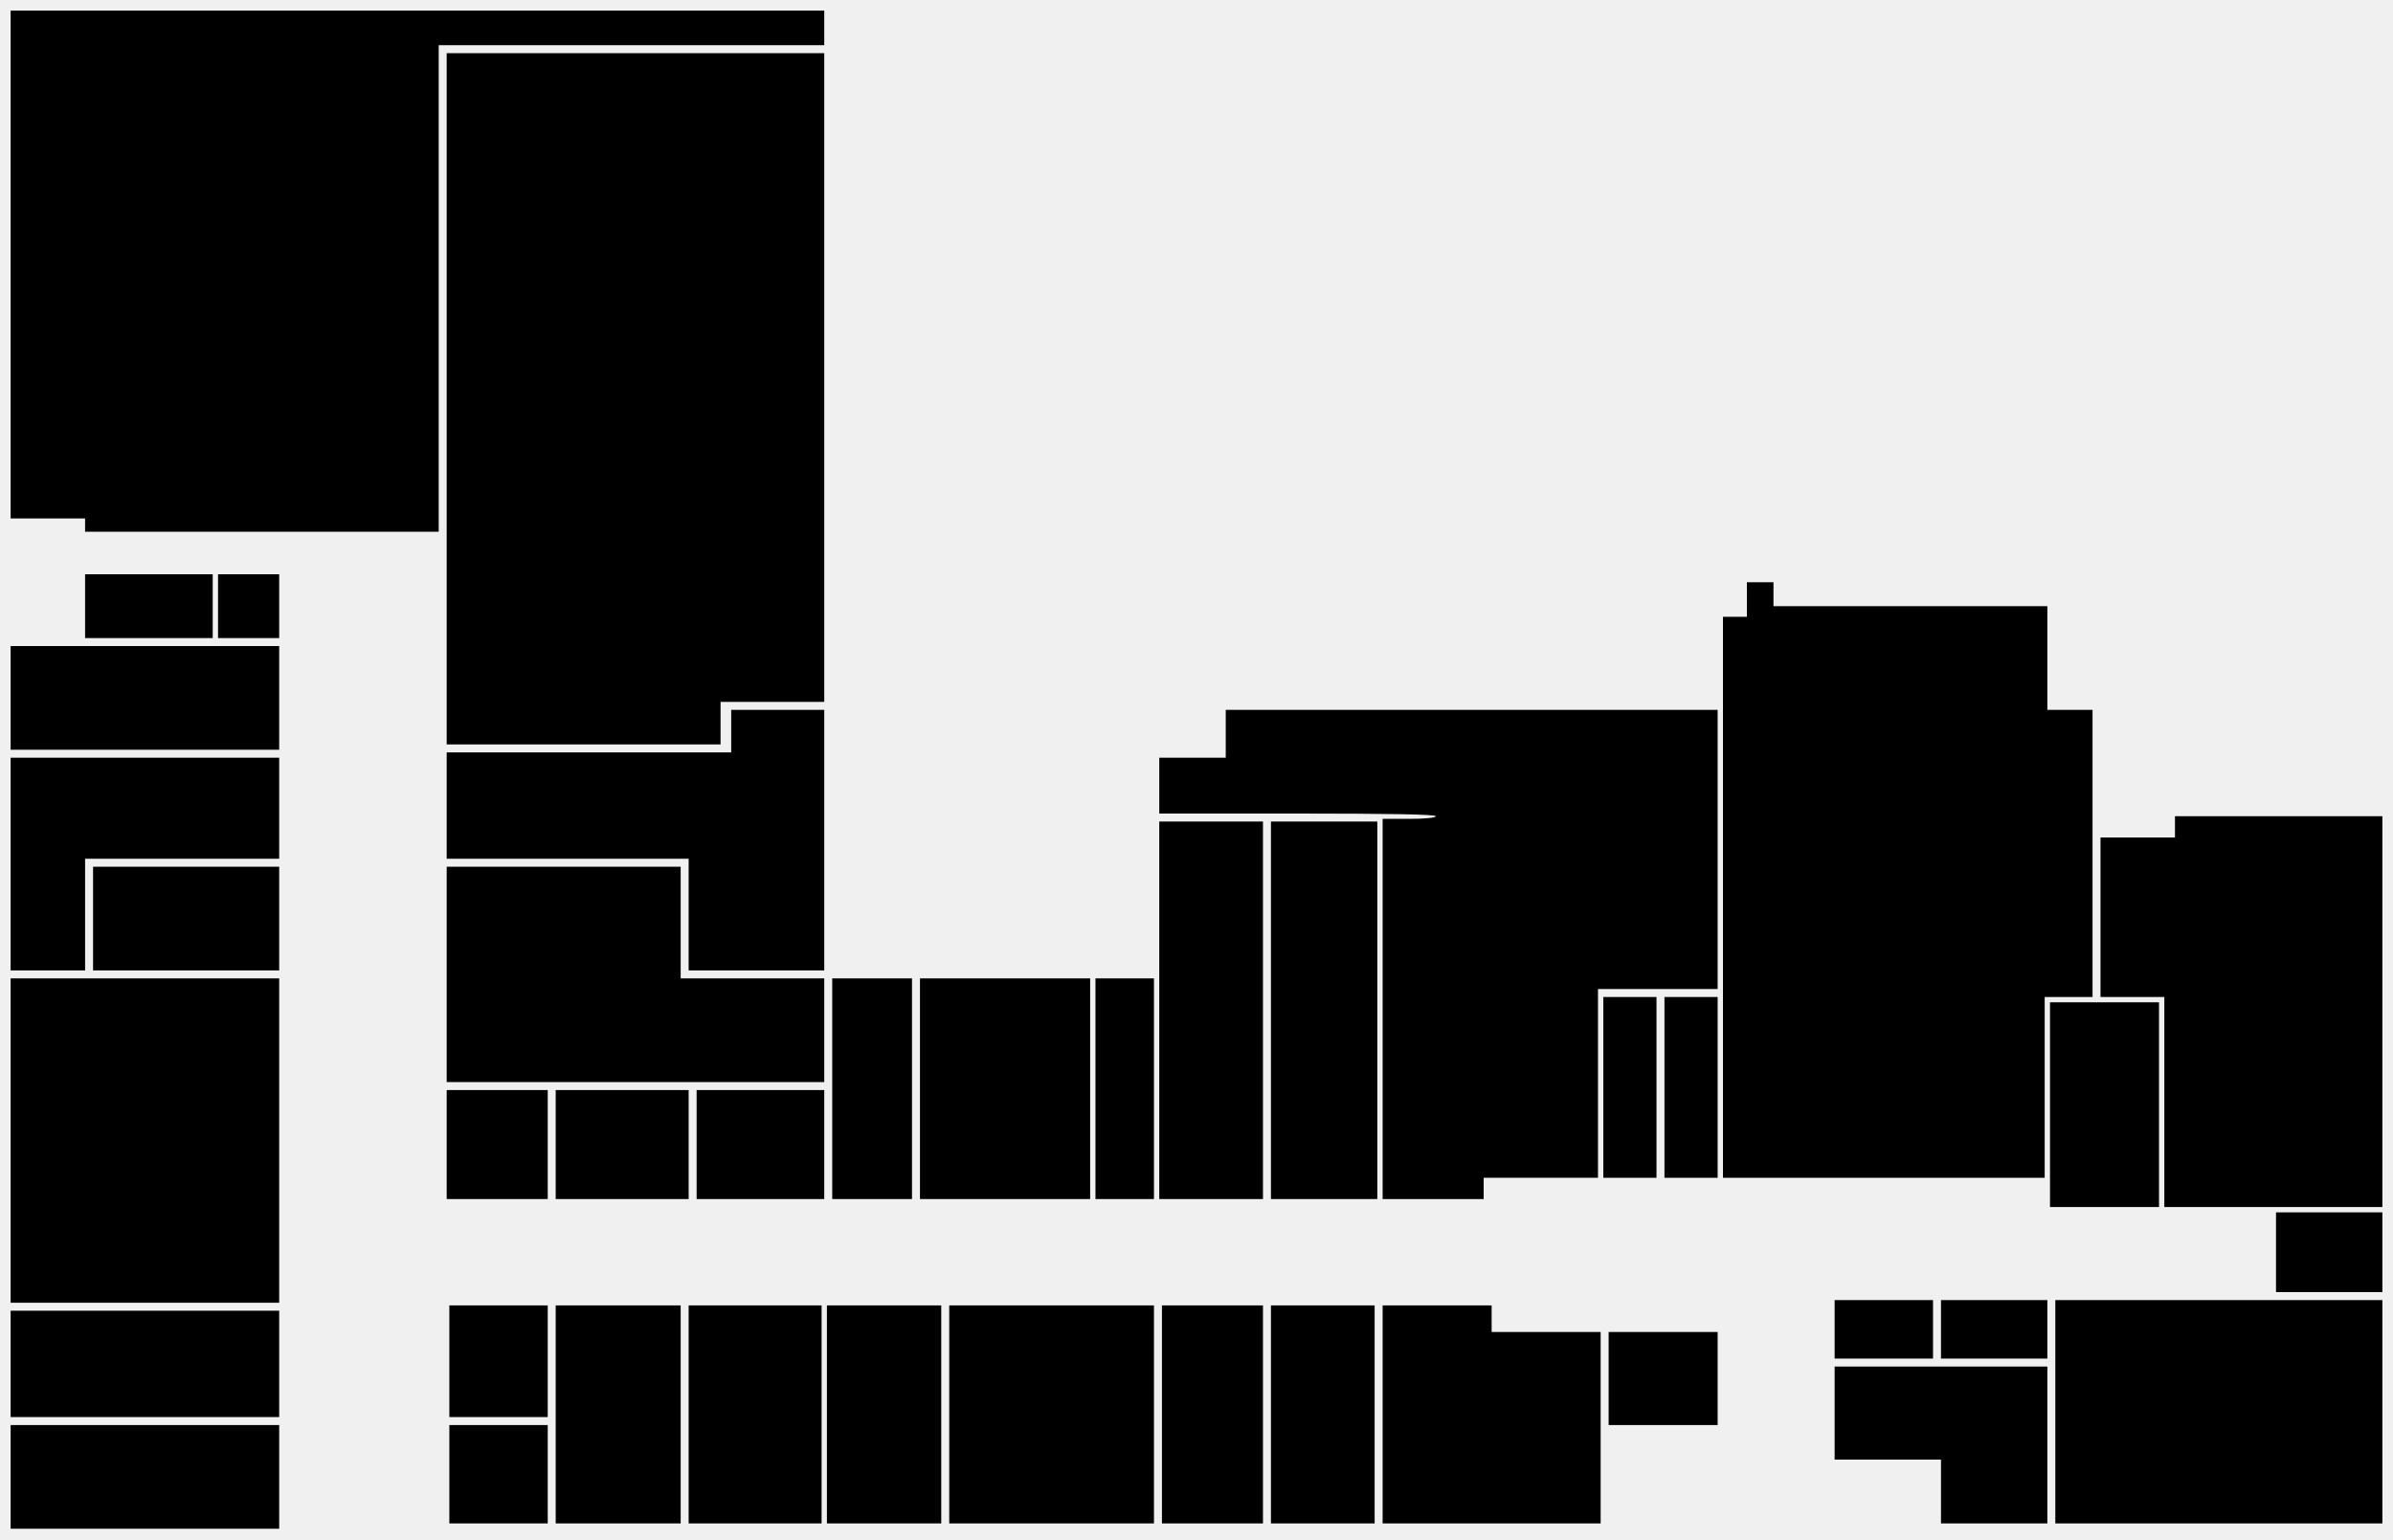
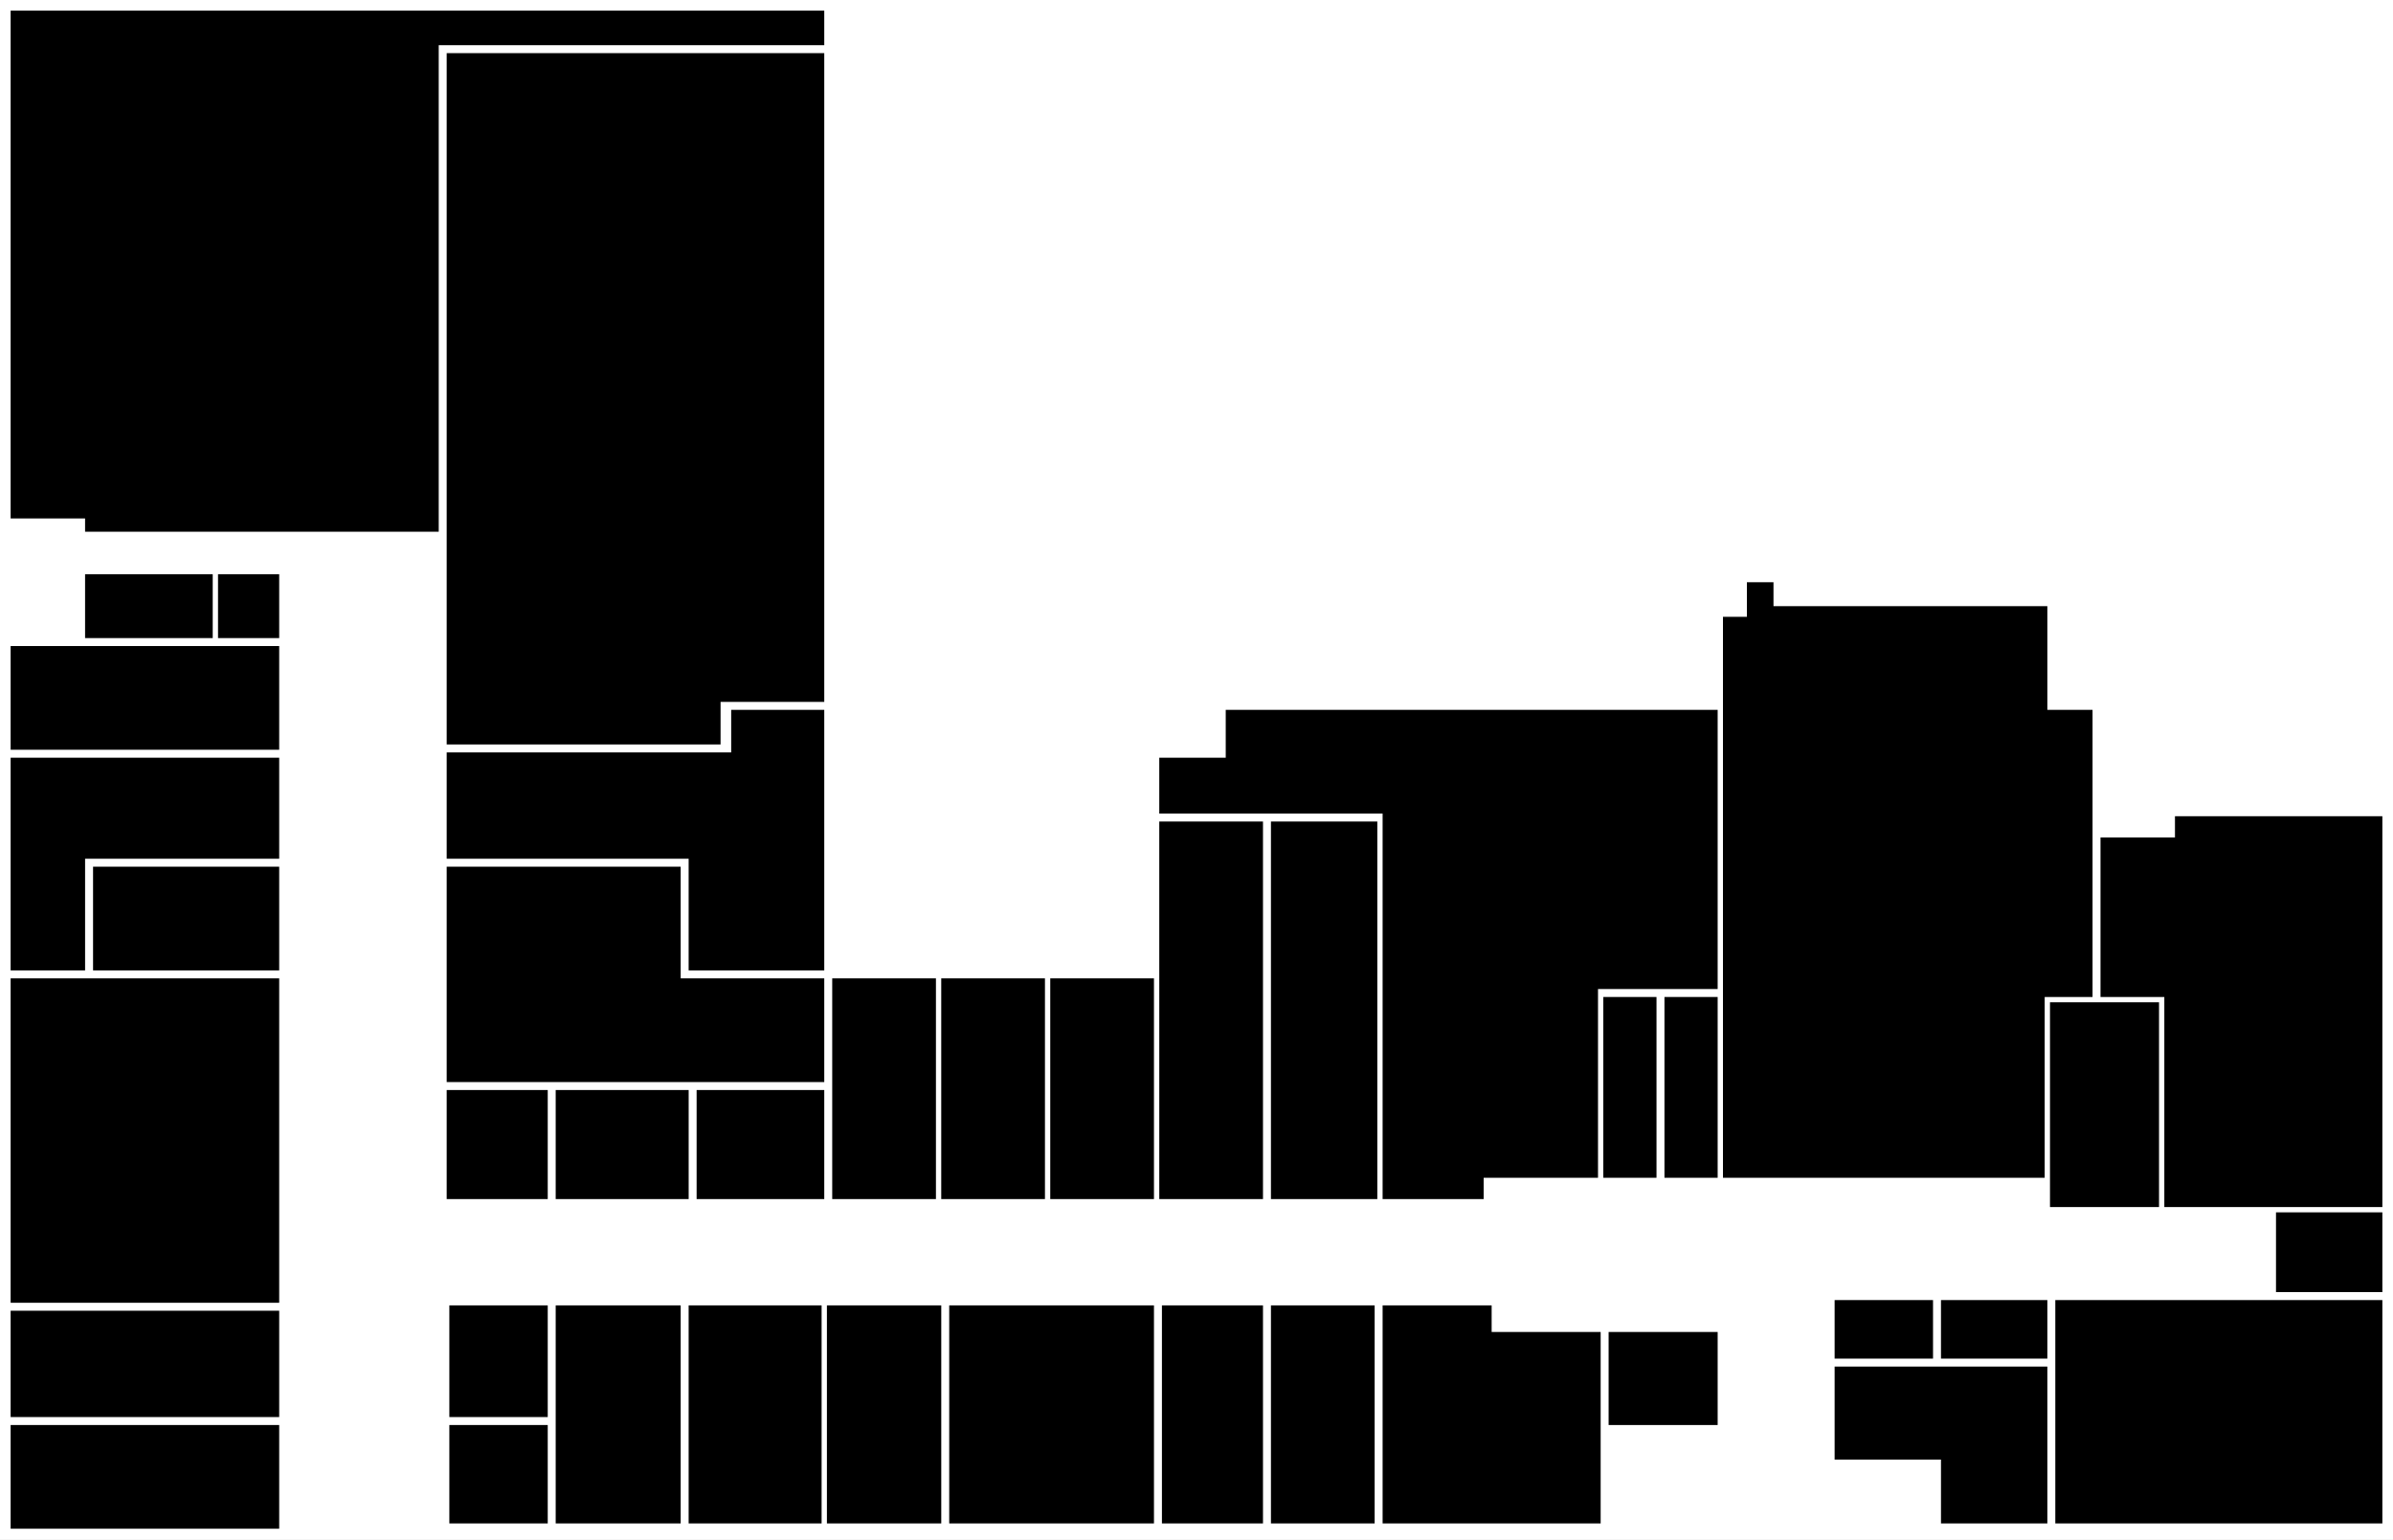
- <svg xmlns="http://www.w3.org/2000/svg" version="1.0" width="900pt" height="579pt" viewBox="0 0 900 579" preserveAspectRatio="xMidYMid meet">
-   <g transform="translate(0,579) scale(0.1,-0.1)" fill="#000000" stroke="none">
-     <path d="M40 4795 l0 -955 140 0 140 0 0 -25 0 -25 665 0 665 0 0 915 0 915 725 0 725 0 0 65 0 65 -1530 0 -1530 0 0 -955z" />
-     <path d="M1680 4290 l0 -1300 515 0 515 0 0 80 0 80 195 0 195 0 0 1220 0 1220 -710 0 -710 0 0 -1300z" />
-     <path d="M320 3510 l0 -120 240 0 240 0 0 120 0 120 -240 0 -240 0 0 -120z" />
-     <path d="M820 3510 l0 -120 115 0 115 0 0 120 0 120 -115 0 -115 0 0 -120z" />
-     <path d="M6570 3535 l0 -65 -45 0 -45 0 0 -1055 0 -1055 605 0 605 0 0 340 0 340 90 0 90 0 0 540 0 540 -85 0 -85 0 0 195 0 195 -515 0 -515 0 0 45 0 45 -50 0 -50 0 0 -65z" />
-     <path d="M40 3165 l0 -195 505 0 505 0 0 195 0 195 -505 0 -505 0 0 -195z" />
-     <path d="M2750 3040 l0 -80 -535 0 -535 0 0 -200 0 -200 455 0 455 0 0 -210 0 -210 255 0 255 0 0 490 0 490 -175 0 -175 0 0 -80z" />
-     <path d="M4610 3030 l0 -90 -125 0 -125 0 0 -105 0 -105 520 0 c340 0 520 -3 520 -10 0 -6 -40 -10 -100 -10 l-100 0 0 -715 0 -715 190 0 190 0 0 40 0 40 215 0 215 0 0 355 0 355 225 0 225 0 0 525 0 525 -925 0 -925 0 0 -90z" />
-     <path d="M40 2540 l0 -400 140 0 140 0 0 210 0 210 365 0 365 0 0 190 0 190 -505 0 -505 0 0 -400z" />
-     <path d="M8180 2680 l0 -40 -140 0 -140 0 0 -300 0 -300 120 0 120 0 0 -395 0 -395 410 0 410 0 0 735 0 735 -390 0 -390 0 0 -40z" />
-     <path d="M4360 1990 l0 -710 195 0 195 0 0 710 0 710 -195 0 -195 0 0 -710z" />
-     <path d="M4780 1990 l0 -710 200 0 200 0 0 710 0 710 -200 0 -200 0 0 -710z" />
-     <path d="M350 2335 l0 -195 350 0 350 0 0 195 0 195 -350 0 -350 0 0 -195z" />
-     <path d="M1680 2125 l0 -405 710 0 710 0 0 195 0 195 -270 0 -270 0 0 210 0 210 -440 0 -440 0 0 -405z" />
-     <path d="M40 1500 l0 -610 505 0 505 0 0 610 0 610 -505 0 -505 0 0 -610z" />
-     <path d="M3130 1695 l0 -415 150 0 150 0 0 415 0 415 -150 0 -150 0 0 -415z" />
-     <path d="M3460 1695 l0 -415 320 0 320 0 0 415 0 415 -320 0 -320 0 0 -415z" />
-     <path d="M4120 1695 l0 -415 110 0 110 0 0 415 0 415 -110 0 -110 0 0 -415z" />
-     <path d="M6030 1700 l0 -340 100 0 100 0 0 340 0 340 -100 0 -100 0 0 -340z" />
-     <path d="M6260 1700 l0 -340 100 0 100 0 0 340 0 340 -100 0 -100 0 0 -340z" />
-     <path d="M7710 1635 l0 -385 205 0 205 0 0 385 0 385 -205 0 -205 0 0 -385z" />
-     <path d="M1680 1485 l0 -205 190 0 190 0 0 205 0 205 -190 0 -190 0 0 -205z" />
-     <path d="M2090 1485 l0 -205 250 0 250 0 0 205 0 205 -250 0 -250 0 0 -205z" />
-     <path d="M2620 1485 l0 -205 240 0 240 0 0 205 0 205 -240 0 -240 0 0 -205z" />
-     <path d="M8560 1080 l0 -150 200 0 200 0 0 150 0 150 -200 0 -200 0 0 -150z" />
-     <path d="M6900 790 l0 -110 185 0 185 0 0 110 0 110 -185 0 -185 0 0 -110z" />
-     <path d="M7300 790 l0 -110 200 0 200 0 0 110 0 110 -200 0 -200 0 0 -110z" />
-     <path d="M7730 480 l0 -420 615 0 615 0 0 420 0 420 -615 0 -615 0 0 -420z" />
-     <path d="M1690 670 l0 -210 185 0 185 0 0 210 0 210 -185 0 -185 0 0 -210z" />
-     <path d="M2090 470 l0 -410 235 0 235 0 0 410 0 410 -235 0 -235 0 0 -410z" />
-     <path d="M2590 470 l0 -410 250 0 250 0 0 410 0 410 -250 0 -250 0 0 -410z" />
-     <path d="M3110 470 l0 -410 215 0 215 0 0 410 0 410 -215 0 -215 0 0 -410z" />
-     <path d="M3570 470 l0 -410 385 0 385 0 0 410 0 410 -385 0 -385 0 0 -410z" />
-     <path d="M4370 470 l0 -410 190 0 190 0 0 410 0 410 -190 0 -190 0 0 -410z" />
-     <path d="M4780 470 l0 -410 195 0 195 0 0 410 0 410 -195 0 -195 0 0 -410z" />
-     <path d="M5200 470 l0 -410 410 0 410 0 0 360 0 360 -205 0 -205 0 0 50 0 50 -205 0 -205 0 0 -410z" />
-     <path d="M40 660 l0 -200 505 0 505 0 0 200 0 200 -505 0 -505 0 0 -200z" />
-     <path d="M6050 605 l0 -175 205 0 205 0 0 175 0 175 -205 0 -205 0 0 -175z" />
-     <path d="M6900 475 l0 -175 200 0 200 0 0 -120 0 -120 200 0 200 0 0 295 0 295 -400 0 -400 0 0 -175z" />
-     <path d="M40 235 l0 -195 505 0 505 0 0 195 0 195 -505 0 -505 0 0 -195z" />
-     <path d="M1690 245 l0 -185 185 0 185 0 0 185 0 185 -185 0 -185 0 0 -185z" />
+ <svg xmlns="http://www.w3.org/2000/svg" width="900pt" height="579pt" viewBox="0 0 900 579" version="1.1">
+   <g id="#ffffffff">
+     <path fill="#ffffff" opacity="1.00" d=" M 0.00 0.00 L 900.00 0.00 L 900.00 579.00 L 0.00 579.00 L 0.00 0.00 M 4.00 4.00 C 4.00 67.67 4.00 131.33 4.00 195.00 C 13.33 195.00 22.67 195.00 32.00 195.00 C 32.00 196.66 32.00 198.33 32.00 200.00 C 76.33 200.00 120.67 200.00 165.00 200.00 C 165.00 139.00 165.00 78.00 165.00 17.00 C 213.33 17.00 261.67 17.00 310.00 17.00 C 310.00 12.67 310.00 8.33 310.00 4.00 C 208.00 4.00 106.00 4.00 4.00 4.00 M 168.00 20.00 C 168.00 106.67 168.00 193.33 168.00 280.00 C 202.33 280.00 236.67 280.00 271.00 280.00 C 271.00 274.67 271.00 269.33 271.00 264.00 C 284.00 264.00 297.00 264.00 310.00 264.00 C 310.00 182.67 310.00 101.33 310.00 20.00 C 262.67 20.00 215.33 20.00 168.00 20.00 M 32.00 216.00 C 32.00 224.00 32.00 232.00 32.00 240.00 C 48.00 240.00 64.00 240.00 80.00 240.00 C 80.00 232.00 80.00 224.00 80.00 216.00 C 64.00 216.00 48.00 216.00 32.00 216.00 M 82.00 216.00 C 82.00 224.00 82.00 232.00 82.00 240.00 C 89.67 240.00 97.33 240.00 105.00 240.00 C 105.00 232.00 105.00 224.00 105.00 216.00 C 97.33 216.00 89.67 216.00 82.00 216.00 M 657.00 219.00 C 657.00 223.33 657.00 227.67 657.00 232.00 C 654.00 231.99 651.00 232.00 648.00 232.00 C 648.00 302.33 648.00 372.67 648.00 443.00 C 688.33 443.00 728.67 443.00 769.00 443.00 C 769.00 420.33 769.00 397.67 769.00 375.00 C 775.00 375.00 781.00 375.00 787.00 375.00 C 787.00 339.00 787.00 303.00 787.00 267.00 C 781.33 267.00 775.66 267.00 770.00 267.00 C 770.00 254.00 770.00 241.00 770.00 228.00 C 735.67 228.00 701.33 228.00 667.00 228.00 C 667.00 225.00 666.99 222.00 667.00 219.00 C 663.66 219.00 660.33 219.00 657.00 219.00 M 4.00 243.00 C 4.00 256.00 4.00 269.00 4.00 282.00 C 37.67 282.00 71.33 282.00 105.00 282.00 C 105.00 269.00 105.00 256.00 105.00 243.00 C 71.33 243.00 37.67 243.00 4.00 243.00 M 275.00 267.00 C 275.00 272.33 275.00 277.67 275.00 283.00 C 239.33 283.00 203.67 283.00 168.00 283.00 C 168.00 296.33 168.00 309.67 168.00 323.00 C 198.33 323.00 228.67 323.00 259.00 323.00 C 259.00 337.00 259.00 351.00 259.00 365.00 C 276.00 365.00 293.00 365.00 310.00 365.00 C 310.00 332.33 310.00 299.67 310.00 267.00 C 298.33 267.00 286.67 267.00 275.00 267.00 M 461.00 267.00 C 461.00 273.00 461.00 279.00 461.00 285.00 C 452.67 285.00 444.33 285.00 436.00 285.00 C 436.00 292.00 436.00 299.00 436.00 306.00 C 464.00 306.00 492.00 306.00 520.00 306.00 C 520.00 354.33 520.00 402.67 520.00 451.00 C 532.67 451.00 545.33 451.00 558.00 451.00 C 557.99 448.33 558.00 445.66 558.00 443.00 C 572.33 443.00 586.67 443.00 601.00 443.00 C 601.00 419.33 601.00 395.67 601.00 372.00 C 616.00 372.00 631.00 372.00 646.00 372.00 C 646.00 337.00 646.00 302.00 646.00 267.00 C 584.33 267.00 522.67 267.00 461.00 267.00 M 4.00 285.00 C 4.00 311.67 4.00 338.33 4.00 365.00 C 13.33 365.00 22.67 365.00 32.00 365.00 C 32.00 351.00 32.00 337.00 32.00 323.00 C 56.33 323.00 80.67 323.00 105.00 323.00 C 105.00 310.33 105.00 297.67 105.00 285.00 C 71.33 285.00 37.67 285.00 4.00 285.00 M 818.00 307.00 C 818.00 309.66 817.99 312.33 818.00 315.00 C 808.66 315.00 799.33 315.00 790.00 315.00 C 790.00 335.00 790.00 355.00 790.00 375.00 C 798.00 375.00 806.00 375.00 814.00 375.00 C 814.00 401.33 814.00 427.67 814.00 454.00 C 841.33 454.00 868.67 454.00 896.00 454.00 C 896.00 405.00 896.00 356.00 896.00 307.00 C 870.00 307.00 844.00 307.00 818.00 307.00 M 436.00 309.00 C 436.00 356.33 436.00 403.67 436.00 451.00 C 449.00 451.00 462.00 451.00 475.00 451.00 C 475.00 403.67 475.00 356.33 475.00 309.00 C 462.00 309.00 449.00 309.00 436.00 309.00 M 478.00 309.00 C 478.00 356.33 478.00 403.67 478.00 451.00 C 491.33 451.00 504.66 451.00 518.00 451.00 C 518.00 403.67 518.00 356.33 518.00 309.00 C 504.67 309.00 491.33 309.00 478.00 309.00 M 35.00 326.00 C 35.00 339.00 35.00 352.00 35.00 365.00 C 58.33 365.00 81.67 365.00 105.00 365.00 C 105.00 352.00 105.00 339.00 105.00 326.00 C 81.67 326.00 58.33 326.00 35.00 326.00 M 168.00 326.00 C 168.00 353.00 168.00 380.00 168.00 407.00 C 215.33 407.00 262.67 407.00 310.00 407.00 C 310.00 394.00 310.00 381.00 310.00 368.00 C 292.00 368.00 274.00 368.00 256.00 368.00 C 256.00 354.00 256.00 340.00 256.00 326.00 C 226.67 326.00 197.33 326.00 168.00 326.00 M 4.00 368.00 C 4.00 408.67 4.00 449.33 4.00 490.00 C 37.67 490.00 71.33 490.00 105.00 490.00 C 105.00 449.33 105.00 408.67 105.00 368.00 C 71.33 368.00 37.67 368.00 4.00 368.00 M 313.00 368.00 C 313.00 395.67 313.00 423.33 313.00 451.00 C 326.00 451.00 339.00 451.00 352.00 451.00 C 352.00 423.33 352.00 395.67 352.00 368.00 C 339.00 368.00 326.00 368.00 313.00 368.00 M 354.00 368.00 C 354.00 395.67 354.00 423.33 354.00 451.00 C 367.00 451.00 380.00 451.00 393.00 451.00 C 393.00 423.33 393.00 395.67 393.00 368.00 C 380.00 368.00 367.00 368.00 354.00 368.00 M 395.00 368.00 C 395.00 395.67 395.00 423.33 395.00 451.00 C 408.00 451.00 421.00 451.00 434.00 451.00 C 434.00 423.33 434.00 395.67 434.00 368.00 C 421.00 368.00 408.00 368.00 395.00 368.00 M 603.00 375.00 C 603.00 397.67 603.00 420.33 603.00 443.00 C 609.67 443.00 616.33 443.00 623.00 443.00 C 623.00 420.33 623.00 397.67 623.00 375.00 C 616.33 375.00 609.67 375.00 603.00 375.00 M 626.00 375.00 C 626.00 397.67 626.00 420.33 626.00 443.00 C 632.67 443.00 639.33 443.00 646.00 443.00 C 646.00 420.33 646.00 397.67 646.00 375.00 C 639.33 375.00 632.66 375.00 626.00 375.00 M 771.00 377.00 C 771.00 402.67 771.00 428.33 771.00 454.00 C 784.67 454.00 798.33 454.00 812.00 454.00 C 812.00 428.33 812.00 402.67 812.00 377.00 C 798.33 377.00 784.67 377.00 771.00 377.00 M 168.00 410.00 C 168.00 423.67 168.00 437.33 168.00 451.00 C 180.67 451.00 193.33 451.00 206.00 451.00 C 206.00 437.33 206.00 423.67 206.00 410.00 C 193.33 410.00 180.67 410.00 168.00 410.00 M 209.00 410.00 C 209.00 423.67 209.00 437.33 209.00 451.00 C 225.67 451.00 242.33 451.00 259.00 451.00 C 259.00 437.33 259.00 423.67 259.00 410.00 C 242.33 410.00 225.67 410.00 209.00 410.00 M 262.00 410.00 C 262.00 423.67 262.00 437.33 262.00 451.00 C 278.00 451.00 294.00 451.00 310.00 451.00 C 310.00 437.33 310.00 423.67 310.00 410.00 C 294.00 410.00 278.00 410.00 262.00 410.00 M 856.00 456.00 C 856.00 466.00 856.00 476.00 856.00 486.00 C 869.33 486.00 882.67 486.00 896.00 486.00 C 896.00 476.00 896.00 466.00 896.00 456.00 C 882.66 456.00 869.33 456.00 856.00 456.00 M 690.00 489.00 C 690.00 496.33 690.00 503.67 690.00 511.00 C 702.33 511.00 714.67 511.00 727.00 511.00 C 727.00 503.67 727.00 496.33 727.00 489.00 C 714.67 489.00 702.33 489.00 690.00 489.00 M 730.00 489.00 C 730.00 496.33 730.00 503.66 730.00 511.00 C 743.33 511.00 756.67 511.00 770.00 511.00 C 770.00 503.67 770.00 496.33 770.00 489.00 C 756.67 489.00 743.33 489.00 730.00 489.00 M 773.00 489.00 C 773.00 517.00 773.00 545.00 773.00 573.00 C 814.00 573.00 855.00 573.00 896.00 573.00 C 896.00 545.00 896.00 517.00 896.00 489.00 C 855.00 489.00 814.00 489.00 773.00 489.00 M 169.00 491.00 C 169.00 505.00 169.00 519.00 169.00 533.00 C 181.33 533.00 193.67 533.00 206.00 533.00 C 206.00 519.00 206.00 505.00 206.00 491.00 C 193.67 491.00 181.33 491.00 169.00 491.00 M 209.00 491.00 C 209.00 518.33 209.00 545.67 209.00 573.00 C 224.67 573.00 240.33 573.00 256.00 573.00 C 256.00 545.67 256.00 518.33 256.00 491.00 C 240.33 491.00 224.67 491.00 209.00 491.00 M 259.00 491.00 C 259.00 518.33 259.00 545.67 259.00 573.00 C 275.67 573.00 292.33 573.00 309.00 573.00 C 309.00 545.67 309.00 518.33 309.00 491.00 C 292.33 491.00 275.67 491.00 259.00 491.00 M 311.00 491.00 C 311.00 518.33 311.00 545.67 311.00 573.00 C 325.33 573.00 339.67 573.00 354.00 573.00 C 354.00 545.67 354.00 518.33 354.00 491.00 C 339.67 491.00 325.33 491.00 311.00 491.00 M 357.00 491.00 C 357.00 518.33 357.00 545.67 357.00 573.00 C 382.67 573.00 408.33 573.00 434.00 573.00 C 434.00 545.67 434.00 518.33 434.00 491.00 C 408.33 491.00 382.67 491.00 357.00 491.00 M 437.00 491.00 C 437.00 518.33 437.00 545.67 437.00 573.00 C 449.67 573.00 462.33 573.00 475.00 573.00 C 475.00 545.67 475.00 518.33 475.00 491.00 C 462.33 491.00 449.67 491.00 437.00 491.00 M 478.00 491.00 C 478.00 518.33 478.00 545.67 478.00 573.00 C 491.00 573.00 504.00 573.00 517.00 573.00 C 517.00 545.67 517.00 518.33 517.00 491.00 C 504.00 491.00 491.00 491.00 478.00 491.00 M 520.00 491.00 C 520.00 518.33 520.00 545.67 520.00 573.00 C 547.33 573.00 574.67 573.00 602.00 573.00 C 602.00 549.00 602.00 525.00 602.00 501.00 C 588.33 501.00 574.67 501.00 561.00 501.00 C 561.00 497.66 560.99 494.33 561.00 491.00 C 547.33 491.00 533.67 491.00 520.00 491.00 M 4.00 493.00 C 4.00 506.33 4.00 519.67 4.00 533.00 C 37.67 533.00 71.33 533.00 105.00 533.00 C 105.00 519.67 105.00 506.33 105.00 493.00 C 71.33 493.00 37.67 493.00 4.00 493.00 M 605.00 501.00 C 605.00 512.67 605.00 524.33 605.00 536.00 C 618.67 536.00 632.33 536.00 646.00 536.00 C 646.00 524.33 646.00 512.67 646.00 501.00 C 632.33 501.00 618.67 501.00 605.00 501.00 M 690.00 514.00 C 690.00 525.67 690.00 537.33 690.00 549.00 C 703.33 549.00 716.67 549.00 730.00 549.00 C 730.00 557.00 730.00 565.00 730.00 573.00 C 743.33 573.00 756.67 573.00 770.00 573.00 C 770.00 553.33 770.00 533.67 770.00 514.00 C 743.33 514.00 716.67 514.00 690.00 514.00 M 4.00 536.00 C 4.00 549.00 4.00 562.00 4.00 575.00 C 37.67 575.00 71.33 575.00 105.00 575.00 C 105.00 562.00 105.00 549.00 105.00 536.00 C 71.33 536.00 37.67 536.00 4.00 536.00 M 169.00 536.00 C 169.00 548.33 169.00 560.67 169.00 573.00 C 181.33 573.00 193.67 573.00 206.00 573.00 C 206.00 560.67 206.00 548.33 206.00 536.00 C 193.67 536.00 181.33 536.00 169.00 536.00 Z" />
+   </g>
+   <g id="#000000ff">
+     <path fill="#000000" opacity="1.00" d=" M 4.00 4.00 C 106.00 4.00 208.00 4.00 310.00 4.00 C 310.00 8.33 310.00 12.67 310.00 17.00 C 261.67 17.00 213.33 17.00 165.00 17.00 C 165.00 78.00 165.00 139.00 165.00 200.00 C 120.67 200.00 76.33 200.00 32.00 200.00 C 32.00 198.33 32.00 196.66 32.00 195.00 C 22.67 195.00 13.33 195.00 4.00 195.00 C 4.00 131.33 4.00 67.67 4.00 4.00 Z" />
+     <path fill="#000000" opacity="1.00" d=" M 168.00 20.00 C 215.33 20.00 262.67 20.00 310.00 20.00 C 310.00 101.33 310.00 182.67 310.00 264.00 C 297.00 264.00 284.00 264.00 271.00 264.00 C 271.00 269.33 271.00 274.67 271.00 280.00 C 236.67 280.00 202.33 280.00 168.00 280.00 C 168.00 193.33 168.00 106.67 168.00 20.00 Z" />
+     <path fill="#000000" opacity="1.00" d=" M 32.00 216.00 C 48.00 216.00 64.00 216.00 80.00 216.00 C 80.00 224.00 80.00 232.00 80.00 240.00 C 64.00 240.00 48.00 240.00 32.00 240.00 C 32.00 232.00 32.00 224.00 32.00 216.00 Z" />
+     <path fill="#000000" opacity="1.00" d=" M 82.00 216.00 C 89.67 216.00 97.33 216.00 105.00 216.00 C 105.00 224.00 105.00 232.00 105.00 240.00 C 97.33 240.00 89.67 240.00 82.00 240.00 C 82.00 232.00 82.00 224.00 82.00 216.00 Z" />
+     <path fill="#000000" opacity="1.00" d=" M 657.00 219.00 C 660.33 219.00 663.66 219.00 667.00 219.00 C 666.99 222.00 667.00 225.00 667.00 228.00 C 701.33 228.00 735.67 228.00 770.00 228.00 C 770.00 241.00 770.00 254.00 770.00 267.00 C 775.66 267.00 781.33 267.00 787.00 267.00 C 787.00 303.00 787.00 339.00 787.00 375.00 C 781.00 375.00 775.00 375.00 769.00 375.00 C 769.00 397.67 769.00 420.33 769.00 443.00 C 728.67 443.00 688.33 443.00 648.00 443.00 C 648.00 372.67 648.00 302.33 648.00 232.00 C 651.00 232.00 654.00 231.99 657.00 232.00 C 657.00 227.67 657.00 223.33 657.00 219.00 Z" />
+     <path fill="#000000" opacity="1.00" d=" M 4.00 243.00 C 37.67 243.00 71.33 243.00 105.00 243.00 C 105.00 256.00 105.00 269.00 105.00 282.00 C 71.33 282.00 37.67 282.00 4.00 282.00 C 4.00 269.00 4.00 256.00 4.00 243.00 Z" />
+     <path fill="#000000" opacity="1.00" d=" M 275.00 267.00 C 286.67 267.00 298.33 267.00 310.00 267.00 C 310.00 299.67 310.00 332.33 310.00 365.00 C 293.00 365.00 276.00 365.00 259.00 365.00 C 259.00 351.00 259.00 337.00 259.00 323.00 C 228.67 323.00 198.33 323.00 168.00 323.00 C 168.00 309.67 168.00 296.33 168.00 283.00 C 203.67 283.00 239.33 283.00 275.00 283.00 C 275.00 277.67 275.00 272.33 275.00 267.00 Z" />
+     <path fill="#000000" opacity="1.00" d=" M 461.00 267.00 C 522.67 267.00 584.33 267.00 646.00 267.00 C 646.00 302.00 646.00 337.00 646.00 372.00 C 631.00 372.00 616.00 372.00 601.00 372.00 C 601.00 395.67 601.00 419.33 601.00 443.00 C 586.67 443.00 572.33 443.00 558.00 443.00 C 558.00 445.66 557.99 448.33 558.00 451.00 C 545.33 451.00 532.67 451.00 520.00 451.00 C 520.00 402.67 520.00 354.33 520.00 306.00 C 492.00 306.00 464.00 306.00 436.00 306.00 C 436.00 299.00 436.00 292.00 436.00 285.00 C 444.33 285.00 452.67 285.00 461.00 285.00 C 461.00 279.00 461.00 273.00 461.00 267.00 Z" />
+     <path fill="#000000" opacity="1.00" d=" M 4.00 285.00 C 37.67 285.00 71.33 285.00 105.00 285.00 C 105.00 297.67 105.00 310.33 105.00 323.00 C 80.67 323.00 56.33 323.00 32.00 323.00 C 32.00 337.00 32.00 351.00 32.00 365.00 C 22.67 365.00 13.33 365.00 4.00 365.00 C 4.00 338.33 4.00 311.67 4.00 285.00 Z" />
+     <path fill="#000000" opacity="1.00" d=" M 818.00 307.00 C 844.00 307.00 870.00 307.00 896.00 307.00 C 896.00 356.00 896.00 405.00 896.00 454.00 C 868.67 454.00 841.33 454.00 814.00 454.00 C 814.00 427.67 814.00 401.33 814.00 375.00 C 806.00 375.00 798.00 375.00 790.00 375.00 C 790.00 355.00 790.00 335.00 790.00 315.00 C 799.33 315.00 808.66 315.00 818.00 315.00 C 817.99 312.33 818.00 309.66 818.00 307.00 Z" />
+     <path fill="#000000" opacity="1.00" d=" M 436.00 309.00 C 449.00 309.00 462.00 309.00 475.00 309.00 C 475.00 356.33 475.00 403.67 475.00 451.00 C 462.00 451.00 449.00 451.00 436.00 451.00 C 436.00 403.67 436.00 356.33 436.00 309.00 Z" />
+     <path fill="#000000" opacity="1.00" d=" M 478.00 309.00 C 491.33 309.00 504.67 309.00 518.00 309.00 C 518.00 356.33 518.00 403.67 518.00 451.00 C 504.66 451.00 491.33 451.00 478.00 451.00 C 478.00 403.67 478.00 356.33 478.00 309.00 Z" />
+     <path fill="#000000" opacity="1.00" d=" M 35.00 326.00 C 58.33 326.00 81.67 326.00 105.00 326.00 C 105.00 339.00 105.00 352.00 105.00 365.00 C 81.67 365.00 58.33 365.00 35.00 365.00 C 35.00 352.00 35.00 339.00 35.00 326.00 Z" />
+     <path fill="#000000" opacity="1.00" d=" M 168.00 326.00 C 197.33 326.00 226.67 326.00 256.00 326.00 C 256.00 340.00 256.00 354.00 256.00 368.00 C 274.00 368.00 292.00 368.00 310.00 368.00 C 310.00 381.00 310.00 394.00 310.00 407.00 C 262.67 407.00 215.33 407.00 168.00 407.00 C 168.00 380.00 168.00 353.00 168.00 326.00 Z" />
+     <path fill="#000000" opacity="1.00" d=" M 4.00 368.00 C 37.67 368.00 71.33 368.00 105.00 368.00 C 105.00 408.67 105.00 449.33 105.00 490.00 C 71.33 490.00 37.67 490.00 4.00 490.00 C 4.00 449.33 4.00 408.67 4.00 368.00 Z" />
+     <path fill="#000000" opacity="1.00" d=" M 313.00 368.00 C 326.00 368.00 339.00 368.00 352.00 368.00 C 352.00 395.67 352.00 423.33 352.00 451.00 C 339.00 451.00 326.00 451.00 313.00 451.00 C 313.00 423.33 313.00 395.67 313.00 368.00 Z" />
+     <path fill="#000000" opacity="1.00" d=" M 354.00 368.00 C 367.00 368.00 380.00 368.00 393.00 368.00 C 393.00 395.67 393.00 423.33 393.00 451.00 C 380.00 451.00 367.00 451.00 354.00 451.00 C 354.00 423.33 354.00 395.67 354.00 368.00 Z" />
+     <path fill="#000000" opacity="1.00" d=" M 395.00 368.00 C 408.00 368.00 421.00 368.00 434.00 368.00 C 434.00 395.67 434.00 423.33 434.00 451.00 C 421.00 451.00 408.00 451.00 395.00 451.00 C 395.00 423.33 395.00 395.67 395.00 368.00 Z" />
+     <path fill="#000000" opacity="1.00" d=" M 603.00 375.00 C 609.67 375.00 616.33 375.00 623.00 375.00 C 623.00 397.67 623.00 420.33 623.00 443.00 C 616.33 443.00 609.67 443.00 603.00 443.00 C 603.00 420.33 603.00 397.67 603.00 375.00 Z" />
+     <path fill="#000000" opacity="1.00" d=" M 626.00 375.00 C 632.66 375.00 639.33 375.00 646.00 375.00 C 646.00 397.67 646.00 420.33 646.00 443.00 C 639.33 443.00 632.67 443.00 626.00 443.00 C 626.00 420.33 626.00 397.67 626.00 375.00 Z" />
+     <path fill="#000000" opacity="1.00" d=" M 771.00 377.00 C 784.67 377.00 798.33 377.00 812.00 377.00 C 812.00 402.67 812.00 428.33 812.00 454.00 C 798.33 454.00 784.67 454.00 771.00 454.00 C 771.00 428.33 771.00 402.67 771.00 377.00 Z" />
+     <path fill="#000000" opacity="1.00" d=" M 168.00 410.00 C 180.67 410.00 193.33 410.00 206.00 410.00 C 206.00 423.67 206.00 437.33 206.00 451.00 C 193.33 451.00 180.67 451.00 168.00 451.00 C 168.00 437.33 168.00 423.67 168.00 410.00 Z" />
+     <path fill="#000000" opacity="1.00" d=" M 209.00 410.00 C 225.67 410.00 242.33 410.00 259.00 410.00 C 259.00 423.67 259.00 437.33 259.00 451.00 C 242.33 451.00 225.67 451.00 209.00 451.00 C 209.00 437.33 209.00 423.67 209.00 410.00 Z" />
+     <path fill="#000000" opacity="1.00" d=" M 262.00 410.00 C 278.00 410.00 294.00 410.00 310.00 410.00 C 310.00 423.67 310.00 437.33 310.00 451.00 C 294.00 451.00 278.00 451.00 262.00 451.00 C 262.00 437.33 262.00 423.67 262.00 410.00 Z" />
+     <path fill="#000000" opacity="1.00" d=" M 856.00 456.00 C 869.33 456.00 882.66 456.00 896.00 456.00 C 896.00 466.00 896.00 476.00 896.00 486.00 C 882.67 486.00 869.33 486.00 856.00 486.00 C 856.00 476.00 856.00 466.00 856.00 456.00 Z" />
+     <path fill="#000000" opacity="1.00" d=" M 690.00 489.00 C 702.33 489.00 714.67 489.00 727.00 489.00 C 727.00 496.33 727.00 503.67 727.00 511.00 C 714.67 511.00 702.33 511.00 690.00 511.00 C 690.00 503.67 690.00 496.33 690.00 489.00 Z" />
+     <path fill="#000000" opacity="1.00" d=" M 730.00 489.00 C 743.33 489.00 756.67 489.00 770.00 489.00 C 770.00 496.33 770.00 503.67 770.00 511.00 C 756.67 511.00 743.33 511.00 730.00 511.00 C 730.00 503.66 730.00 496.33 730.00 489.00 Z" />
+     <path fill="#000000" opacity="1.00" d=" M 773.00 489.00 C 814.00 489.00 855.00 489.00 896.00 489.00 C 896.00 517.00 896.00 545.00 896.00 573.00 C 855.00 573.00 814.00 573.00 773.00 573.00 C 773.00 545.00 773.00 517.00 773.00 489.00 Z" />
+     <path fill="#000000" opacity="1.00" d=" M 169.00 491.00 C 181.33 491.00 193.67 491.00 206.00 491.00 C 206.00 505.00 206.00 519.00 206.00 533.00 C 193.67 533.00 181.33 533.00 169.00 533.00 C 169.00 519.00 169.00 505.00 169.00 491.00 Z" />
+     <path fill="#000000" opacity="1.00" d=" M 209.00 491.00 C 224.67 491.00 240.33 491.00 256.00 491.00 C 256.00 518.33 256.00 545.67 256.00 573.00 C 240.33 573.00 224.67 573.00 209.00 573.00 C 209.00 545.67 209.00 518.33 209.00 491.00 Z" />
+     <path fill="#000000" opacity="1.00" d=" M 259.00 491.00 C 275.67 491.00 292.33 491.00 309.00 491.00 C 309.00 518.33 309.00 545.67 309.00 573.00 C 292.33 573.00 275.67 573.00 259.00 573.00 C 259.00 545.67 259.00 518.33 259.00 491.00 Z" />
+     <path fill="#000000" opacity="1.00" d=" M 311.00 491.00 C 325.33 491.00 339.67 491.00 354.00 491.00 C 354.00 518.33 354.00 545.67 354.00 573.00 C 339.67 573.00 325.33 573.00 311.00 573.00 C 311.00 545.67 311.00 518.33 311.00 491.00 Z" />
+     <path fill="#000000" opacity="1.00" d=" M 357.00 491.00 C 382.67 491.00 408.33 491.00 434.00 491.00 C 434.00 518.33 434.00 545.67 434.00 573.00 C 408.33 573.00 382.67 573.00 357.00 573.00 C 357.00 545.67 357.00 518.33 357.00 491.00 Z" />
+     <path fill="#000000" opacity="1.00" d=" M 437.00 491.00 C 449.67 491.00 462.33 491.00 475.00 491.00 C 475.00 518.33 475.00 545.67 475.00 573.00 C 462.33 573.00 449.67 573.00 437.00 573.00 C 437.00 545.67 437.00 518.33 437.00 491.00 Z" />
+     <path fill="#000000" opacity="1.00" d=" M 478.00 491.00 C 491.00 491.00 504.00 491.00 517.00 491.00 C 517.00 518.33 517.00 545.67 517.00 573.00 C 504.00 573.00 491.00 573.00 478.00 573.00 C 478.00 545.67 478.00 518.33 478.00 491.00 Z" />
+     <path fill="#000000" opacity="1.00" d=" M 520.00 491.00 C 533.67 491.00 547.33 491.00 561.00 491.00 C 560.99 494.33 561.00 497.66 561.00 501.00 C 574.67 501.00 588.33 501.00 602.00 501.00 C 602.00 525.00 602.00 549.00 602.00 573.00 C 574.67 573.00 547.33 573.00 520.00 573.00 C 520.00 545.67 520.00 518.33 520.00 491.00 Z" />
+     <path fill="#000000" opacity="1.00" d=" M 4.00 493.00 C 37.67 493.00 71.33 493.00 105.00 493.00 C 105.00 506.33 105.00 519.67 105.00 533.00 C 71.33 533.00 37.67 533.00 4.00 533.00 C 4.00 519.67 4.00 506.33 4.00 493.00 Z" />
+     <path fill="#000000" opacity="1.00" d=" M 605.00 501.00 C 618.67 501.00 632.33 501.00 646.00 501.00 C 646.00 512.67 646.00 524.33 646.00 536.00 C 632.33 536.00 618.67 536.00 605.00 536.00 C 605.00 524.33 605.00 512.67 605.00 501.00 Z" />
+     <path fill="#000000" opacity="1.00" d=" M 690.00 514.00 C 716.67 514.00 743.33 514.00 770.00 514.00 C 770.00 533.67 770.00 553.33 770.00 573.00 C 756.67 573.00 743.33 573.00 730.00 573.00 C 730.00 565.00 730.00 557.00 730.00 549.00 C 716.67 549.00 703.33 549.00 690.00 549.00 C 690.00 537.33 690.00 525.67 690.00 514.00 Z" />
+     <path fill="#000000" opacity="1.00" d=" M 4.00 536.00 C 37.67 536.00 71.33 536.00 105.00 536.00 C 105.00 549.00 105.00 562.00 105.00 575.00 C 71.33 575.00 37.67 575.00 4.00 575.00 C 4.00 562.00 4.00 549.00 4.00 536.00 Z" />
+     <path fill="#000000" opacity="1.00" d=" M 169.00 536.00 C 181.33 536.00 193.67 536.00 206.00 536.00 C 206.00 548.33 206.00 560.67 206.00 573.00 C 193.67 573.00 181.33 573.00 169.00 573.00 C 169.00 560.67 169.00 548.33 169.00 536.00 Z" />
  </g>
</svg>
